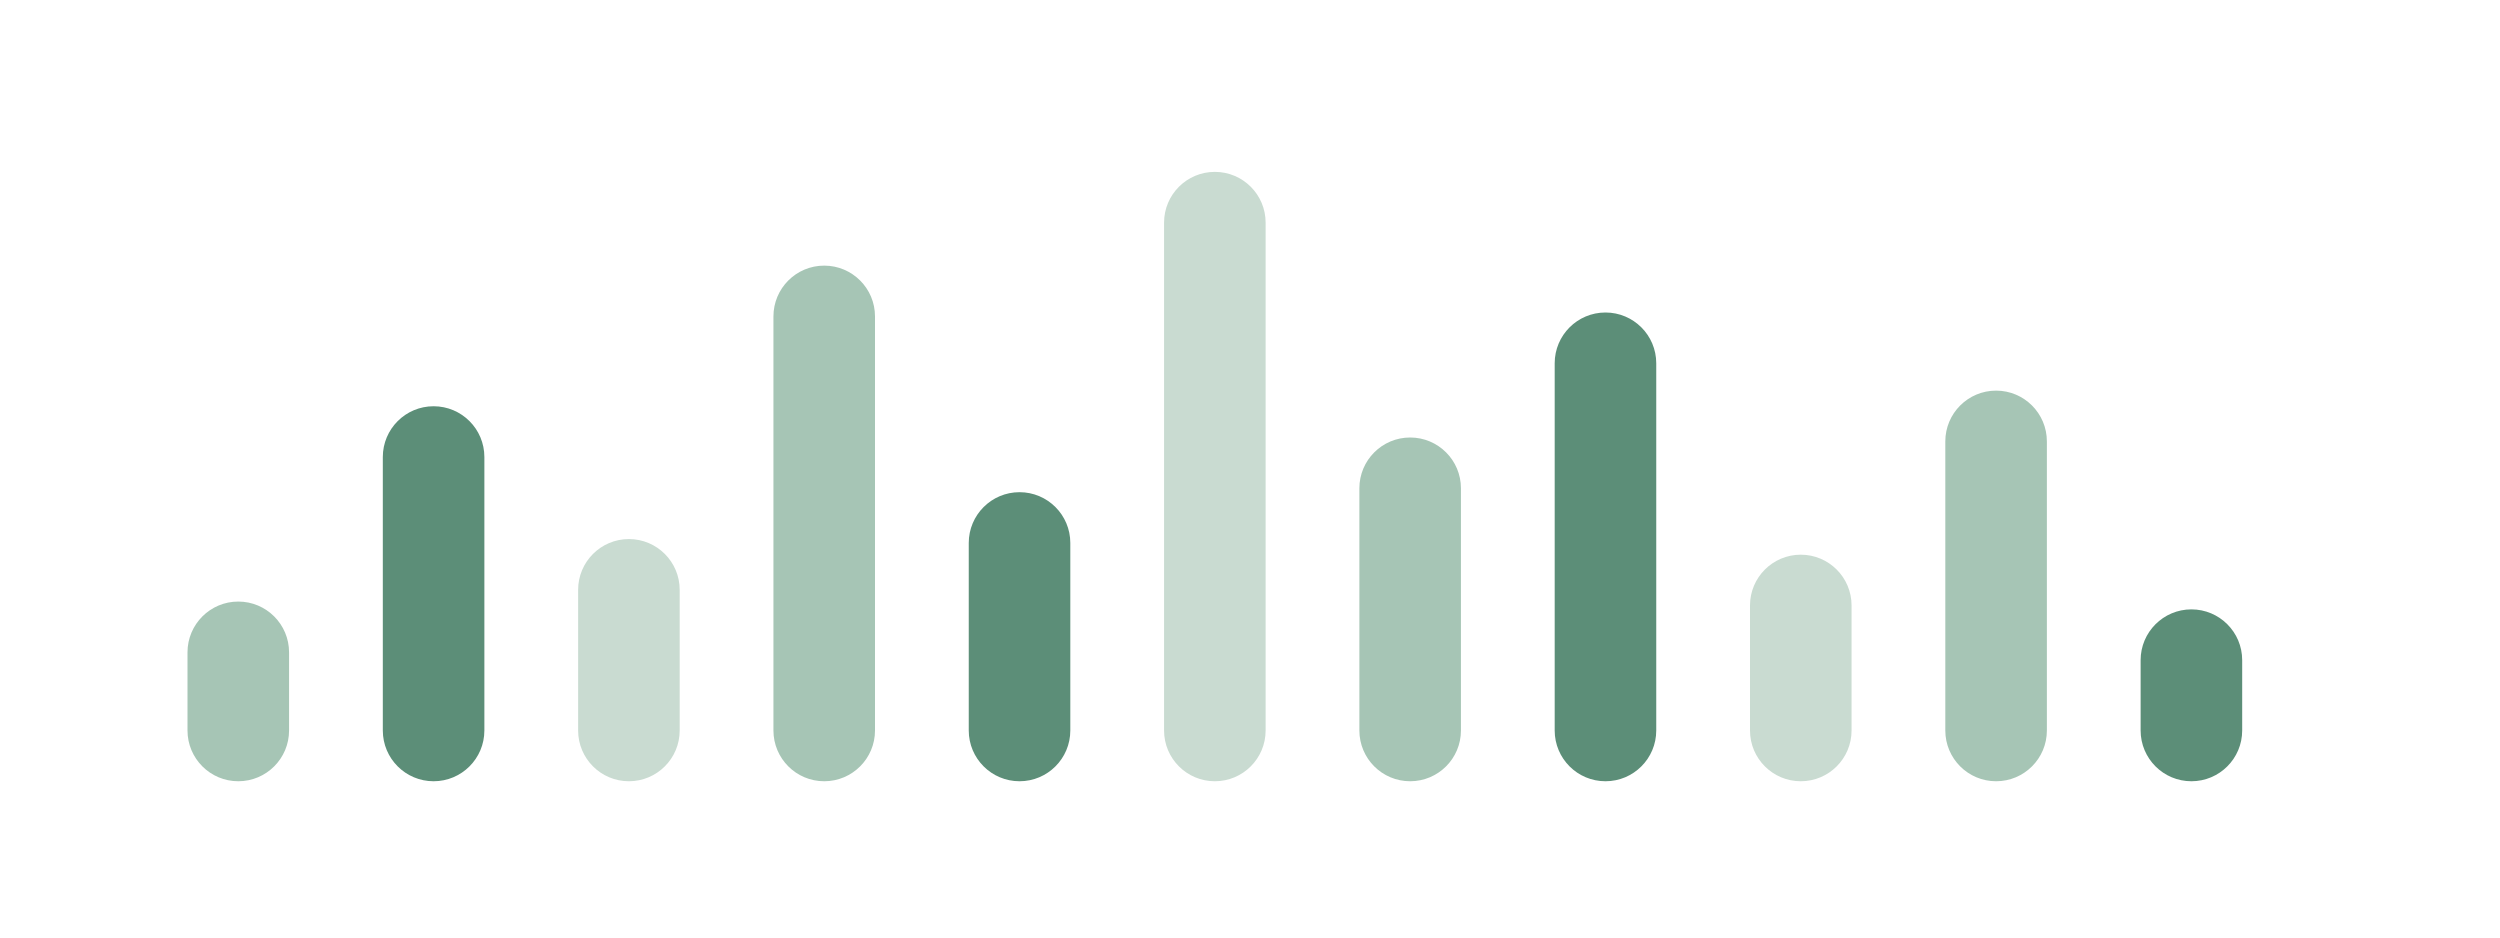
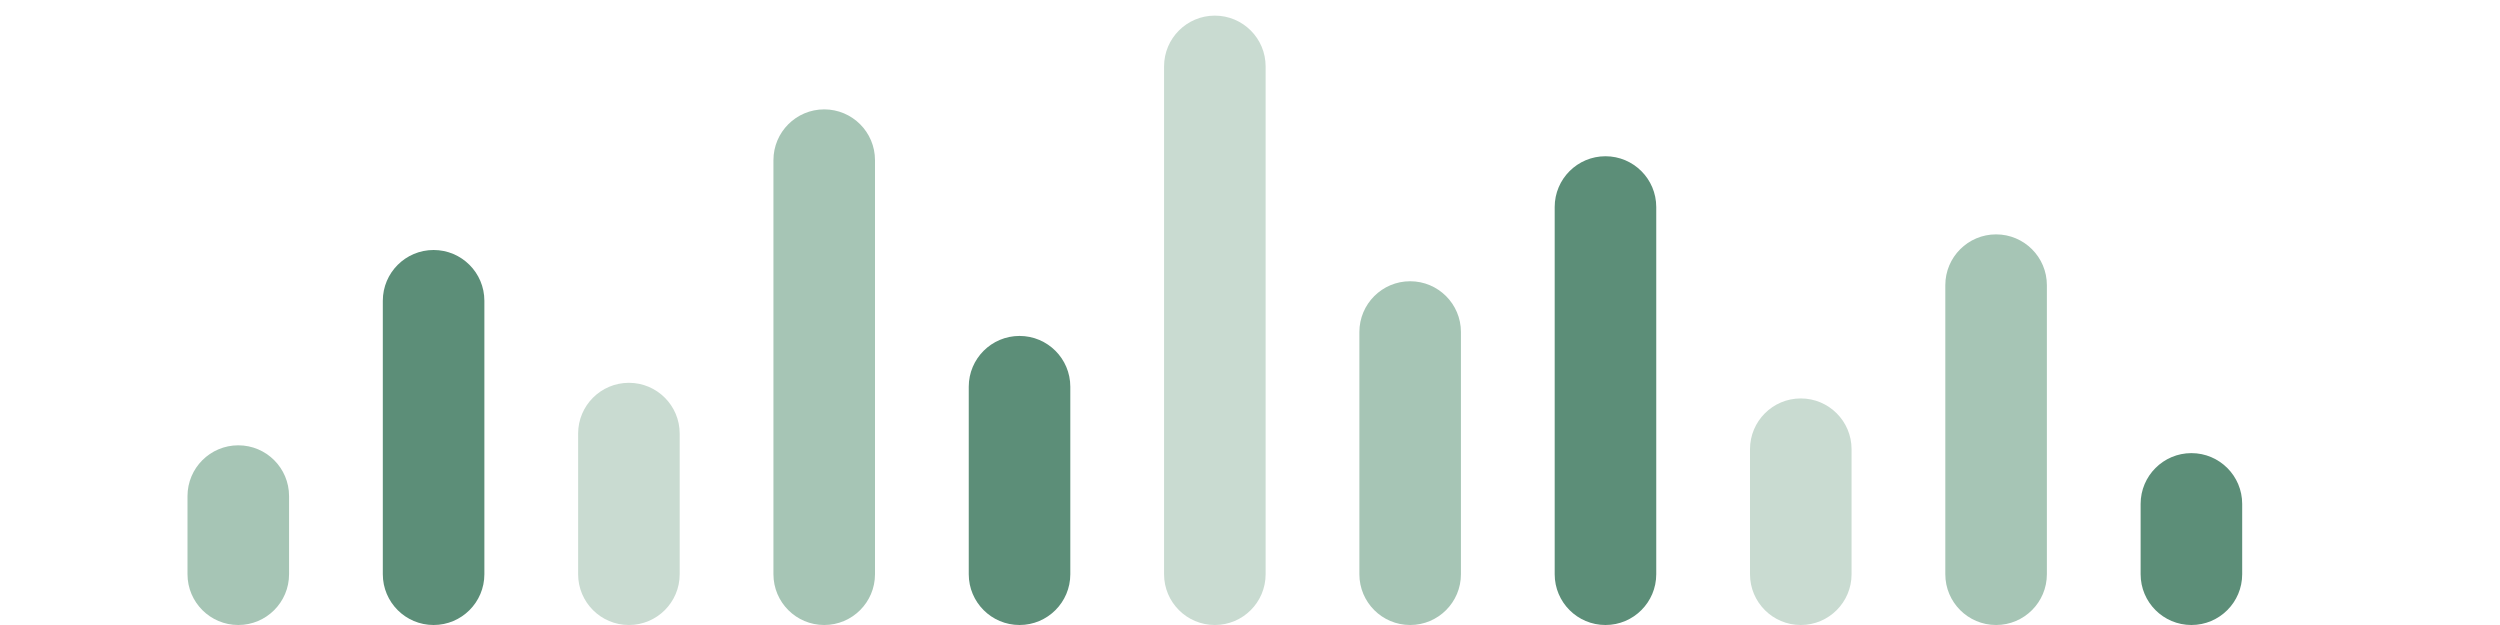
- <svg xmlns="http://www.w3.org/2000/svg" viewBox="0 0 640 240" width="640" height="240" role="img" aria-hidden="true" data-drawn-against="#fbfaf7">
+ <svg xmlns="http://www.w3.org/2000/svg" viewBox="0 40 640 160" width="640" height="160" role="img" aria-hidden="true" data-drawn-against="#fbfaf7">
  <rect x="48" y="154" width="26" height="46" rx="13" fill="#a6c5b5" />
  <rect x="98" y="104" width="26" height="96" rx="13" fill="#5c8e78" />
  <rect x="148" y="138" width="26" height="62" rx="13" fill="#c9dbd1" />
  <rect x="198" y="68" width="26" height="132" rx="13" fill="#a6c5b5" />
  <rect x="248" y="126" width="26" height="74" rx="13" fill="#5c8e78" />
  <rect x="298" y="44" width="26" height="156" rx="13" fill="#c9dbd1" />
  <rect x="348" y="112" width="26" height="88" rx="13" fill="#a6c5b5" />
  <rect x="398" y="80" width="26" height="120" rx="13" fill="#5c8e78" />
  <rect x="448" y="142" width="26" height="58" rx="13" fill="#c9dbd1" />
  <rect x="498" y="100" width="26" height="100" rx="13" fill="#a6c5b5" />
  <rect x="548" y="156" width="26" height="44" rx="13" fill="#5c8e78" />
</svg>
